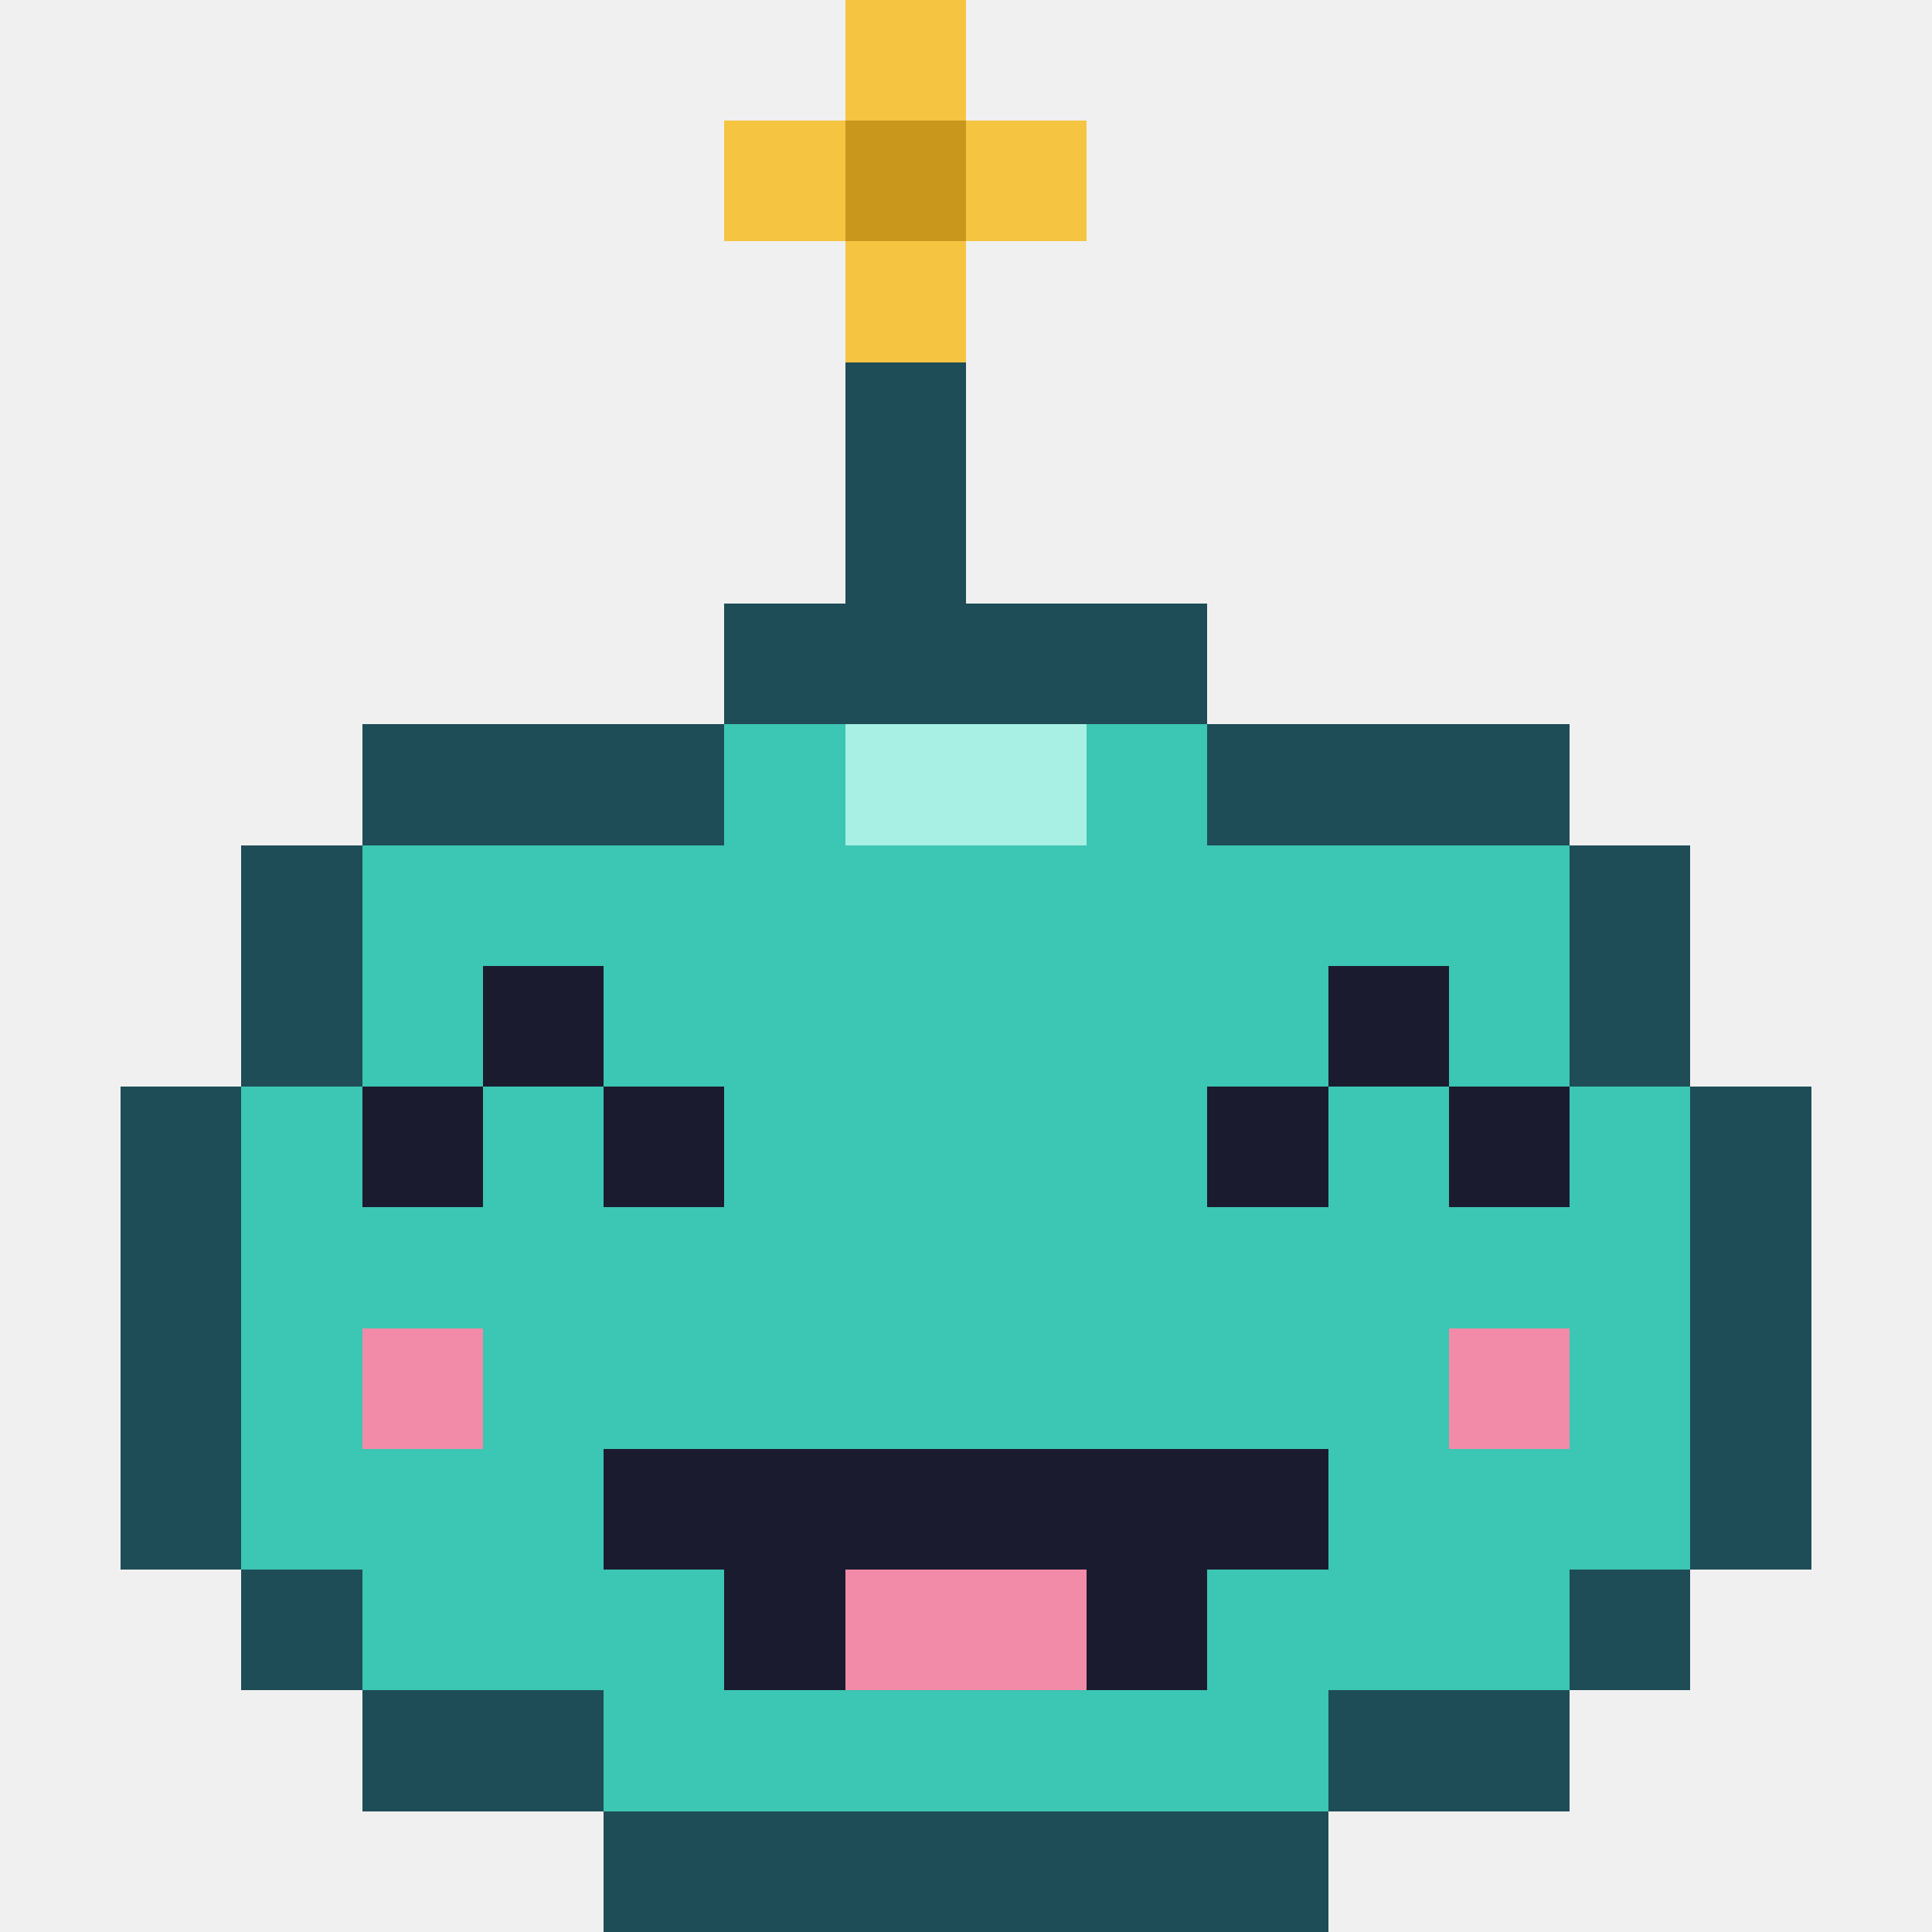
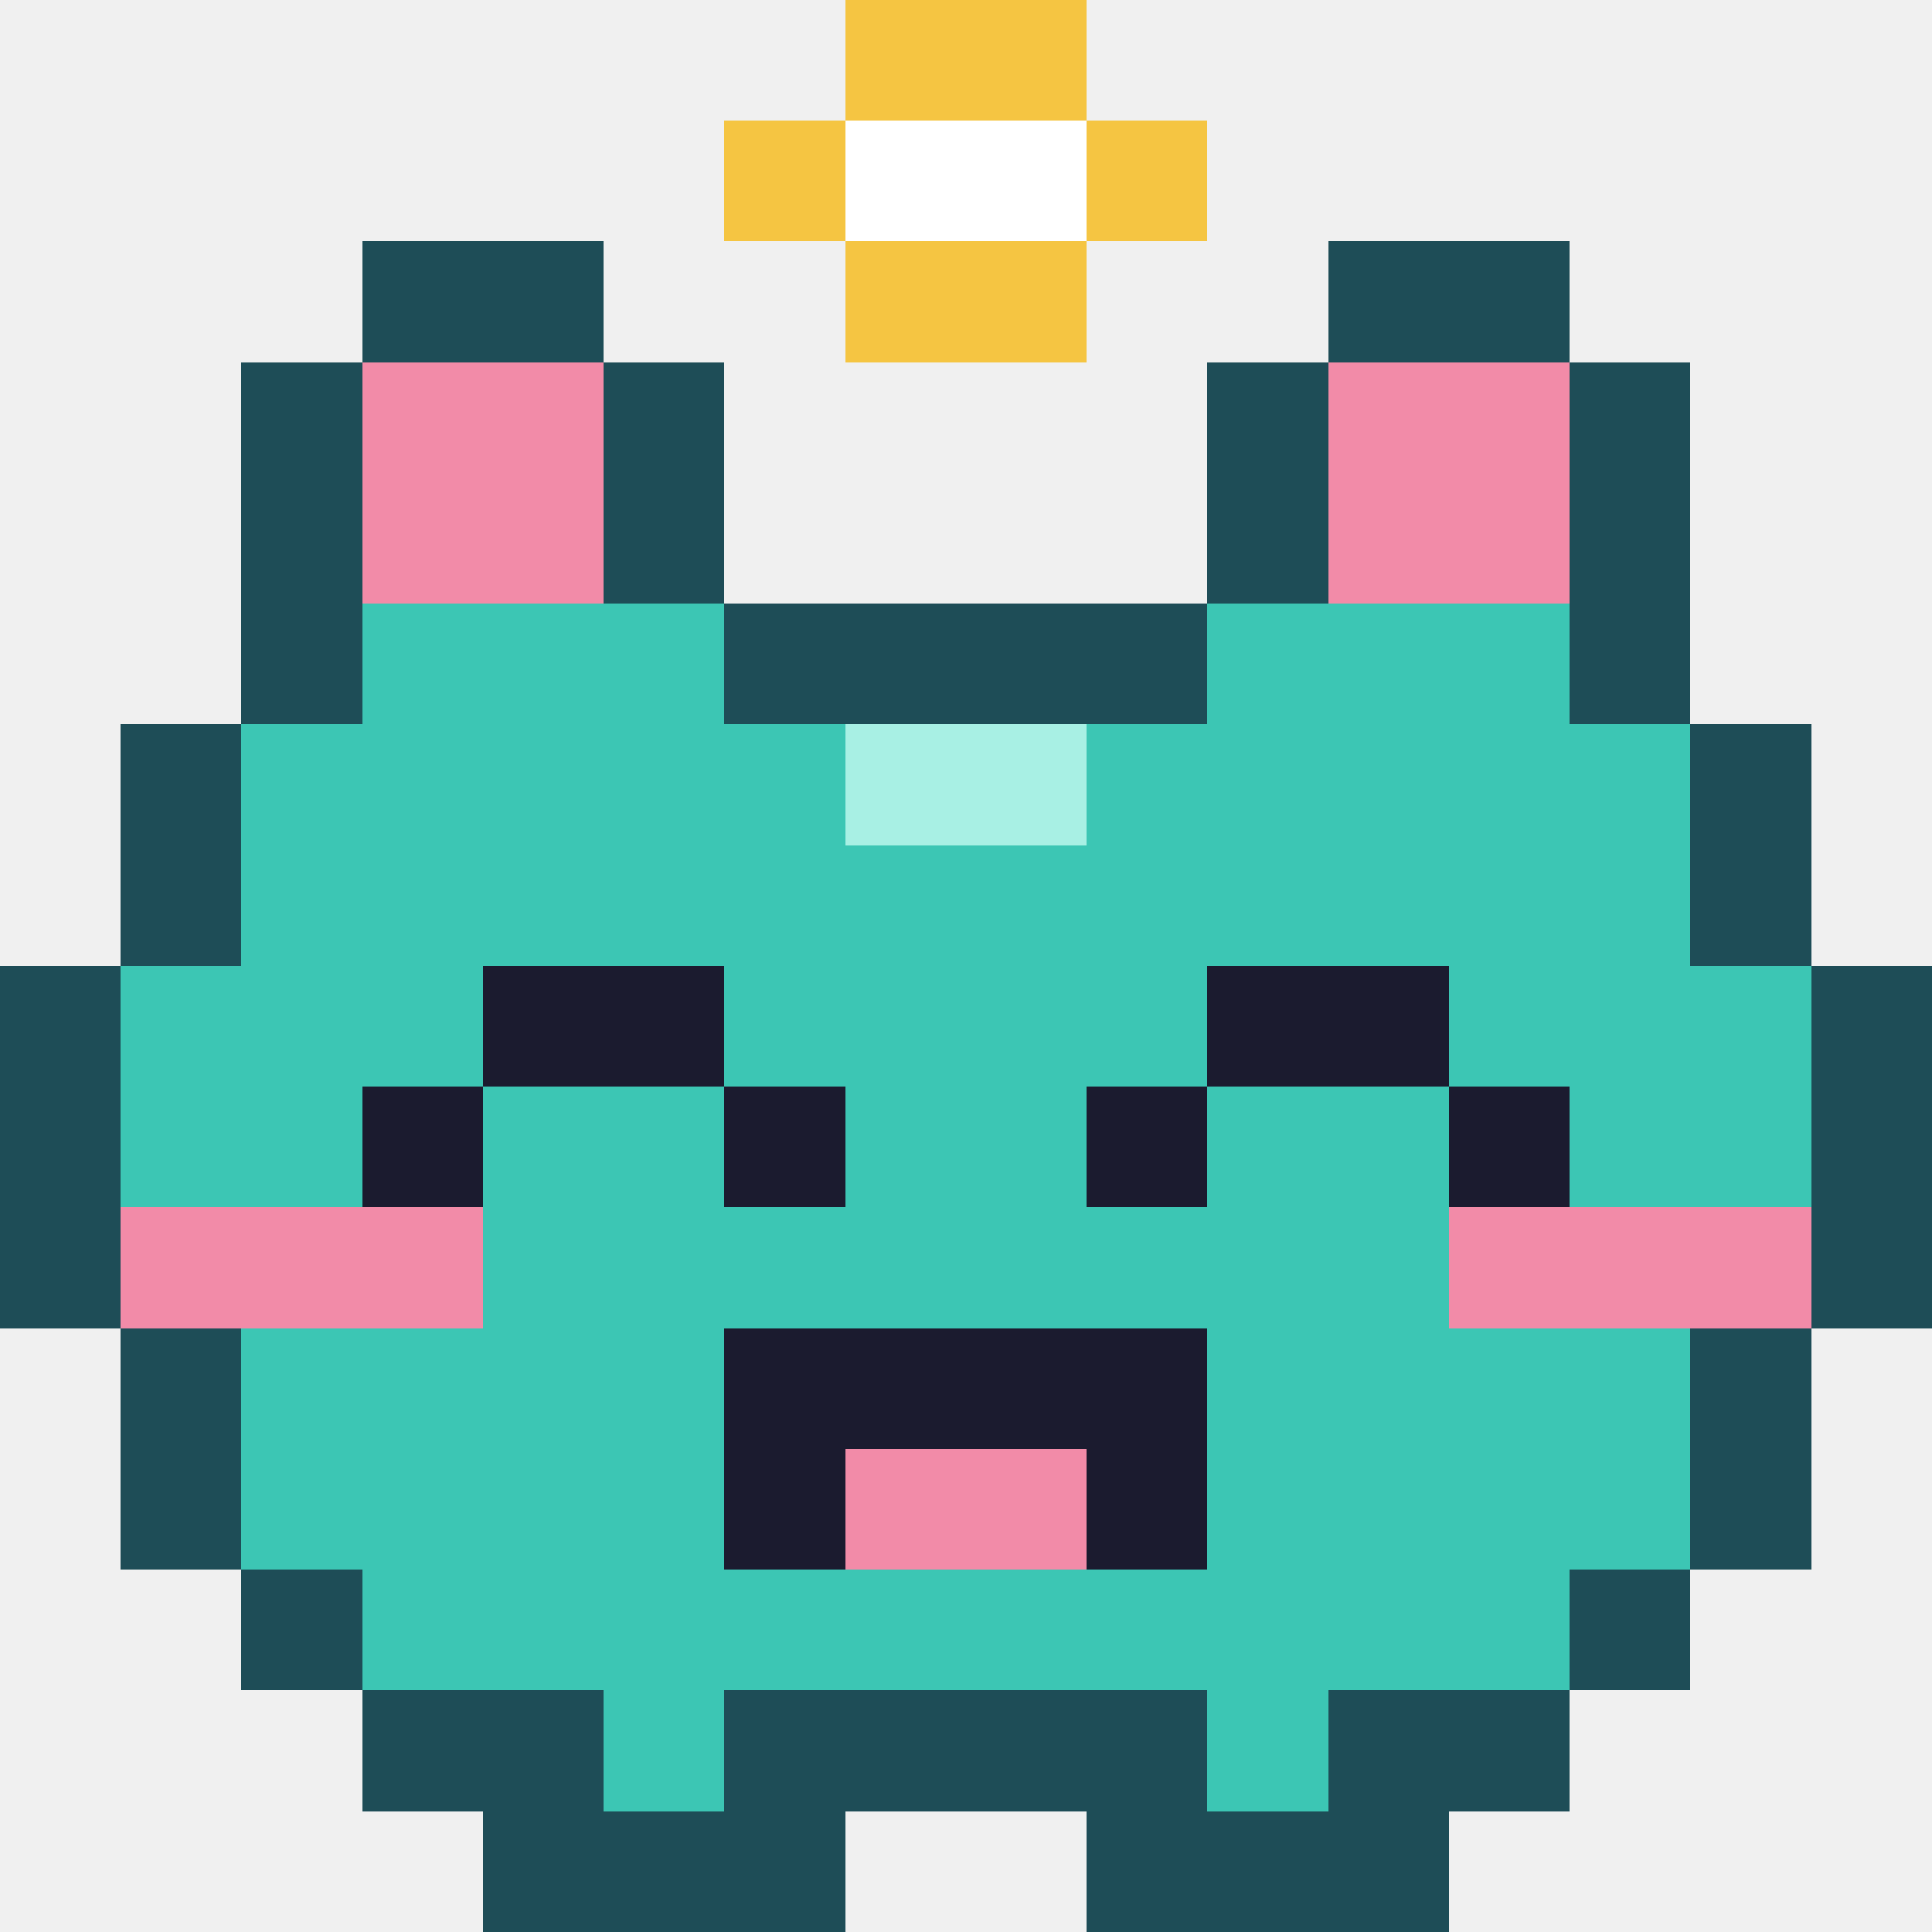
<svg xmlns="http://www.w3.org/2000/svg" viewBox="0 0 16 16" width="128" height="128" shape-rendering="crispEdges">
  <g opacity="1">
    <animate attributeName="opacity" values="1;0" keyTimes="0;0.5" dur="0.667s" calcMode="discrete" repeatCount="indefinite" />
-     <rect x="7" y="0" width="1" height="1" fill="#f5c542" />
+     <rect x="7" y="0" width="2" height="1" fill="#f5c542" />
    <rect x="6" y="1" width="1" height="1" fill="#f5c542" />
-     <rect x="7" y="1" width="1" height="1" fill="#c9971c" />
-     <rect x="8" y="1" width="1" height="1" fill="#f5c542" />
-     <rect x="7" y="2" width="1" height="1" fill="#f5c542" />
-     <rect x="7" y="3" width="1" height="1" fill="#1e4d57" />
-     <rect x="7" y="4" width="1" height="1" fill="#1e4d57" />
+     <rect x="7" y="1" width="2" height="1" fill="#ffffff" />
+     <rect x="9" y="1" width="1" height="1" fill="#f5c542" />
+     <rect x="3" y="2" width="2" height="1" fill="#1e4d57" />
+     <rect x="7" y="2" width="2" height="1" fill="#f5c542" />
+     <rect x="11" y="2" width="2" height="1" fill="#1e4d57" />
+     <rect x="2" y="3" width="1" height="1" fill="#1e4d57" />
+     <rect x="3" y="3" width="2" height="1" fill="#f28ba8" />
+     <rect x="5" y="3" width="1" height="1" fill="#1e4d57" />
+     <rect x="10" y="3" width="1" height="1" fill="#1e4d57" />
+     <rect x="11" y="3" width="2" height="1" fill="#f28ba8" />
+     <rect x="13" y="3" width="1" height="1" fill="#1e4d57" />
+     <rect x="2" y="4" width="1" height="1" fill="#1e4d57" />
+     <rect x="3" y="4" width="2" height="1" fill="#f28ba8" />
+     <rect x="5" y="4" width="1" height="1" fill="#1e4d57" />
+     <rect x="10" y="4" width="1" height="1" fill="#1e4d57" />
+     <rect x="11" y="4" width="2" height="1" fill="#f28ba8" />
+     <rect x="13" y="4" width="1" height="1" fill="#1e4d57" />
+     <rect x="2" y="5" width="1" height="1" fill="#1e4d57" />
+     <rect x="3" y="5" width="3" height="1" fill="#3cc6b4" />
    <rect x="6" y="5" width="4" height="1" fill="#1e4d57" />
-     <rect x="3" y="6" width="3" height="1" fill="#1e4d57" />
-     <rect x="6" y="6" width="1" height="1" fill="#3cc6b4" />
+     <rect x="10" y="5" width="3" height="1" fill="#3cc6b4" />
+     <rect x="13" y="5" width="1" height="1" fill="#1e4d57" />
+     <rect x="1" y="6" width="1" height="1" fill="#1e4d57" />
+     <rect x="2" y="6" width="5" height="1" fill="#3cc6b4" />
    <rect x="7" y="6" width="2" height="1" fill="#a8f0e4" />
-     <rect x="9" y="6" width="1" height="1" fill="#3cc6b4" />
-     <rect x="10" y="6" width="3" height="1" fill="#1e4d57" />
-     <rect x="2" y="7" width="1" height="1" fill="#1e4d57" />
-     <rect x="3" y="7" width="10" height="1" fill="#3cc6b4" />
-     <rect x="13" y="7" width="1" height="1" fill="#1e4d57" />
-     <rect x="2" y="8" width="1" height="1" fill="#1e4d57" />
-     <rect x="3" y="8" width="1" height="1" fill="#3cc6b4" />
-     <rect x="4" y="8" width="1" height="1" fill="#1b1b2f" />
-     <rect x="5" y="8" width="6" height="1" fill="#3cc6b4" />
-     <rect x="11" y="8" width="1" height="1" fill="#1b1b2f" />
-     <rect x="12" y="8" width="1" height="1" fill="#3cc6b4" />
-     <rect x="13" y="8" width="1" height="1" fill="#1e4d57" />
-     <rect x="1" y="9" width="1" height="1" fill="#1e4d57" />
-     <rect x="2" y="9" width="1" height="1" fill="#3cc6b4" />
+     <rect x="9" y="6" width="5" height="1" fill="#3cc6b4" />
+     <rect x="14" y="6" width="1" height="1" fill="#1e4d57" />
+     <rect x="1" y="7" width="1" height="1" fill="#1e4d57" />
+     <rect x="2" y="7" width="12" height="1" fill="#3cc6b4" />
+     <rect x="14" y="7" width="1" height="1" fill="#1e4d57" />
+     <rect x="0" y="8" width="1" height="1" fill="#1e4d57" />
+     <rect x="1" y="8" width="3" height="1" fill="#3cc6b4" />
+     <rect x="4" y="8" width="2" height="1" fill="#1b1b2f" />
+     <rect x="6" y="8" width="4" height="1" fill="#3cc6b4" />
+     <rect x="10" y="8" width="2" height="1" fill="#1b1b2f" />
+     <rect x="12" y="8" width="3" height="1" fill="#3cc6b4" />
+     <rect x="15" y="8" width="1" height="1" fill="#1e4d57" />
+     <rect x="0" y="9" width="1" height="1" fill="#1e4d57" />
+     <rect x="1" y="9" width="2" height="1" fill="#3cc6b4" />
    <rect x="3" y="9" width="1" height="1" fill="#1b1b2f" />
-     <rect x="4" y="9" width="1" height="1" fill="#3cc6b4" />
-     <rect x="5" y="9" width="1" height="1" fill="#1b1b2f" />
-     <rect x="6" y="9" width="4" height="1" fill="#3cc6b4" />
-     <rect x="10" y="9" width="1" height="1" fill="#1b1b2f" />
-     <rect x="11" y="9" width="1" height="1" fill="#3cc6b4" />
+     <rect x="4" y="9" width="2" height="1" fill="#3cc6b4" />
+     <rect x="6" y="9" width="1" height="1" fill="#1b1b2f" />
+     <rect x="7" y="9" width="2" height="1" fill="#3cc6b4" />
+     <rect x="9" y="9" width="1" height="1" fill="#1b1b2f" />
+     <rect x="10" y="9" width="2" height="1" fill="#3cc6b4" />
    <rect x="12" y="9" width="1" height="1" fill="#1b1b2f" />
-     <rect x="13" y="9" width="1" height="1" fill="#3cc6b4" />
-     <rect x="14" y="9" width="1" height="1" fill="#1e4d57" />
-     <rect x="1" y="10" width="1" height="1" fill="#1e4d57" />
-     <rect x="2" y="10" width="12" height="1" fill="#3cc6b4" />
-     <rect x="14" y="10" width="1" height="1" fill="#1e4d57" />
+     <rect x="13" y="9" width="2" height="1" fill="#3cc6b4" />
+     <rect x="15" y="9" width="1" height="1" fill="#1e4d57" />
+     <rect x="0" y="10" width="1" height="1" fill="#1e4d57" />
+     <rect x="1" y="10" width="3" height="1" fill="#f28ba8" />
+     <rect x="4" y="10" width="8" height="1" fill="#3cc6b4" />
+     <rect x="12" y="10" width="3" height="1" fill="#f28ba8" />
+     <rect x="15" y="10" width="1" height="1" fill="#1e4d57" />
    <rect x="1" y="11" width="1" height="1" fill="#1e4d57" />
-     <rect x="2" y="11" width="1" height="1" fill="#3cc6b4" />
-     <rect x="3" y="11" width="1" height="1" fill="#f28ba8" />
-     <rect x="4" y="11" width="8" height="1" fill="#3cc6b4" />
-     <rect x="12" y="11" width="1" height="1" fill="#f28ba8" />
-     <rect x="13" y="11" width="1" height="1" fill="#3cc6b4" />
+     <rect x="2" y="11" width="4" height="1" fill="#3cc6b4" />
+     <rect x="6" y="11" width="4" height="1" fill="#1b1b2f" />
+     <rect x="10" y="11" width="4" height="1" fill="#3cc6b4" />
    <rect x="14" y="11" width="1" height="1" fill="#1e4d57" />
    <rect x="1" y="12" width="1" height="1" fill="#1e4d57" />
-     <rect x="2" y="12" width="3" height="1" fill="#3cc6b4" />
-     <rect x="5" y="12" width="6" height="1" fill="#1b1b2f" />
-     <rect x="11" y="12" width="3" height="1" fill="#3cc6b4" />
+     <rect x="2" y="12" width="4" height="1" fill="#3cc6b4" />
+     <rect x="6" y="12" width="1" height="1" fill="#1b1b2f" />
+     <rect x="7" y="12" width="2" height="1" fill="#f28ba8" />
+     <rect x="9" y="12" width="1" height="1" fill="#1b1b2f" />
+     <rect x="10" y="12" width="4" height="1" fill="#3cc6b4" />
    <rect x="14" y="12" width="1" height="1" fill="#1e4d57" />
    <rect x="2" y="13" width="1" height="1" fill="#1e4d57" />
-     <rect x="3" y="13" width="3" height="1" fill="#3cc6b4" />
-     <rect x="6" y="13" width="1" height="1" fill="#1b1b2f" />
-     <rect x="7" y="13" width="2" height="1" fill="#f28ba8" />
-     <rect x="9" y="13" width="1" height="1" fill="#1b1b2f" />
-     <rect x="10" y="13" width="3" height="1" fill="#3cc6b4" />
+     <rect x="3" y="13" width="10" height="1" fill="#3cc6b4" />
    <rect x="13" y="13" width="1" height="1" fill="#1e4d57" />
    <rect x="3" y="14" width="2" height="1" fill="#1e4d57" />
-     <rect x="5" y="14" width="6" height="1" fill="#3cc6b4" />
+     <rect x="5" y="14" width="1" height="1" fill="#3cc6b4" />
+     <rect x="6" y="14" width="4" height="1" fill="#1e4d57" />
+     <rect x="10" y="14" width="1" height="1" fill="#3cc6b4" />
    <rect x="11" y="14" width="2" height="1" fill="#1e4d57" />
-     <rect x="5" y="15" width="6" height="1" fill="#1e4d57" />
+     <rect x="4" y="15" width="3" height="1" fill="#1e4d57" />
+     <rect x="9" y="15" width="3" height="1" fill="#1e4d57" />
  </g>
  <g opacity="0">
    <animate attributeName="opacity" values="0;1" keyTimes="0;0.5" dur="0.667s" calcMode="discrete" repeatCount="indefinite" />
-     <rect x="7" y="1" width="1" height="1" fill="#f5c542" />
+     <rect x="7" y="1" width="2" height="1" fill="#f5c542" />
+     <rect x="3" y="2" width="2" height="1" fill="#1e4d57" />
    <rect x="6" y="2" width="1" height="1" fill="#f5c542" />
-     <rect x="7" y="2" width="1" height="1" fill="#c9971c" />
-     <rect x="8" y="2" width="1" height="1" fill="#f5c542" />
-     <rect x="7" y="3" width="1" height="1" fill="#f5c542" />
-     <rect x="7" y="4" width="1" height="1" fill="#1e4d57" />
+     <rect x="7" y="2" width="2" height="1" fill="#ffffff" />
+     <rect x="9" y="2" width="1" height="1" fill="#f5c542" />
+     <rect x="11" y="2" width="2" height="1" fill="#1e4d57" />
+     <rect x="2" y="3" width="1" height="1" fill="#1e4d57" />
+     <rect x="3" y="3" width="2" height="1" fill="#f28ba8" />
+     <rect x="5" y="3" width="1" height="1" fill="#1e4d57" />
+     <rect x="7" y="3" width="2" height="1" fill="#f5c542" />
+     <rect x="10" y="3" width="1" height="1" fill="#1e4d57" />
+     <rect x="11" y="3" width="2" height="1" fill="#f28ba8" />
+     <rect x="13" y="3" width="1" height="1" fill="#1e4d57" />
+     <rect x="2" y="4" width="1" height="1" fill="#1e4d57" />
+     <rect x="3" y="4" width="2" height="1" fill="#f28ba8" />
+     <rect x="5" y="4" width="1" height="1" fill="#1e4d57" />
+     <rect x="10" y="4" width="1" height="1" fill="#1e4d57" />
+     <rect x="11" y="4" width="2" height="1" fill="#f28ba8" />
+     <rect x="13" y="4" width="1" height="1" fill="#1e4d57" />
+     <rect x="2" y="5" width="1" height="1" fill="#1e4d57" />
+     <rect x="3" y="5" width="3" height="1" fill="#3cc6b4" />
    <rect x="6" y="5" width="4" height="1" fill="#1e4d57" />
-     <rect x="3" y="6" width="3" height="1" fill="#1e4d57" />
-     <rect x="6" y="6" width="1" height="1" fill="#3cc6b4" />
+     <rect x="10" y="5" width="3" height="1" fill="#3cc6b4" />
+     <rect x="13" y="5" width="1" height="1" fill="#1e4d57" />
+     <rect x="1" y="6" width="1" height="1" fill="#1e4d57" />
+     <rect x="2" y="6" width="5" height="1" fill="#3cc6b4" />
    <rect x="7" y="6" width="2" height="1" fill="#a8f0e4" />
-     <rect x="9" y="6" width="1" height="1" fill="#3cc6b4" />
-     <rect x="10" y="6" width="3" height="1" fill="#1e4d57" />
-     <rect x="2" y="7" width="1" height="1" fill="#1e4d57" />
-     <rect x="3" y="7" width="10" height="1" fill="#3cc6b4" />
-     <rect x="13" y="7" width="1" height="1" fill="#1e4d57" />
-     <rect x="2" y="8" width="1" height="1" fill="#1e4d57" />
-     <rect x="3" y="8" width="1" height="1" fill="#3cc6b4" />
-     <rect x="4" y="8" width="1" height="1" fill="#1b1b2f" />
-     <rect x="5" y="8" width="6" height="1" fill="#3cc6b4" />
-     <rect x="11" y="8" width="1" height="1" fill="#1b1b2f" />
-     <rect x="12" y="8" width="1" height="1" fill="#3cc6b4" />
-     <rect x="13" y="8" width="1" height="1" fill="#1e4d57" />
-     <rect x="1" y="9" width="1" height="1" fill="#1e4d57" />
-     <rect x="2" y="9" width="1" height="1" fill="#3cc6b4" />
+     <rect x="9" y="6" width="5" height="1" fill="#3cc6b4" />
+     <rect x="14" y="6" width="1" height="1" fill="#1e4d57" />
+     <rect x="1" y="7" width="1" height="1" fill="#1e4d57" />
+     <rect x="2" y="7" width="12" height="1" fill="#3cc6b4" />
+     <rect x="14" y="7" width="1" height="1" fill="#1e4d57" />
+     <rect x="0" y="8" width="1" height="1" fill="#1e4d57" />
+     <rect x="1" y="8" width="3" height="1" fill="#3cc6b4" />
+     <rect x="4" y="8" width="2" height="1" fill="#1b1b2f" />
+     <rect x="6" y="8" width="4" height="1" fill="#3cc6b4" />
+     <rect x="10" y="8" width="2" height="1" fill="#1b1b2f" />
+     <rect x="12" y="8" width="3" height="1" fill="#3cc6b4" />
+     <rect x="15" y="8" width="1" height="1" fill="#1e4d57" />
+     <rect x="0" y="9" width="1" height="1" fill="#1e4d57" />
+     <rect x="1" y="9" width="2" height="1" fill="#3cc6b4" />
    <rect x="3" y="9" width="1" height="1" fill="#1b1b2f" />
-     <rect x="4" y="9" width="1" height="1" fill="#3cc6b4" />
-     <rect x="5" y="9" width="1" height="1" fill="#1b1b2f" />
-     <rect x="6" y="9" width="4" height="1" fill="#3cc6b4" />
-     <rect x="10" y="9" width="1" height="1" fill="#1b1b2f" />
-     <rect x="11" y="9" width="1" height="1" fill="#3cc6b4" />
+     <rect x="4" y="9" width="2" height="1" fill="#3cc6b4" />
+     <rect x="6" y="9" width="1" height="1" fill="#1b1b2f" />
+     <rect x="7" y="9" width="2" height="1" fill="#3cc6b4" />
+     <rect x="9" y="9" width="1" height="1" fill="#1b1b2f" />
+     <rect x="10" y="9" width="2" height="1" fill="#3cc6b4" />
    <rect x="12" y="9" width="1" height="1" fill="#1b1b2f" />
-     <rect x="13" y="9" width="1" height="1" fill="#3cc6b4" />
-     <rect x="14" y="9" width="1" height="1" fill="#1e4d57" />
-     <rect x="1" y="10" width="1" height="1" fill="#1e4d57" />
-     <rect x="2" y="10" width="12" height="1" fill="#3cc6b4" />
-     <rect x="14" y="10" width="1" height="1" fill="#1e4d57" />
+     <rect x="13" y="9" width="2" height="1" fill="#3cc6b4" />
+     <rect x="15" y="9" width="1" height="1" fill="#1e4d57" />
+     <rect x="0" y="10" width="1" height="1" fill="#1e4d57" />
+     <rect x="1" y="10" width="3" height="1" fill="#f28ba8" />
+     <rect x="4" y="10" width="8" height="1" fill="#3cc6b4" />
+     <rect x="12" y="10" width="3" height="1" fill="#f28ba8" />
+     <rect x="15" y="10" width="1" height="1" fill="#1e4d57" />
    <rect x="1" y="11" width="1" height="1" fill="#1e4d57" />
-     <rect x="2" y="11" width="1" height="1" fill="#3cc6b4" />
-     <rect x="3" y="11" width="1" height="1" fill="#f28ba8" />
-     <rect x="4" y="11" width="8" height="1" fill="#3cc6b4" />
-     <rect x="12" y="11" width="1" height="1" fill="#f28ba8" />
-     <rect x="13" y="11" width="1" height="1" fill="#3cc6b4" />
+     <rect x="2" y="11" width="4" height="1" fill="#3cc6b4" />
+     <rect x="6" y="11" width="4" height="1" fill="#1b1b2f" />
+     <rect x="10" y="11" width="4" height="1" fill="#3cc6b4" />
    <rect x="14" y="11" width="1" height="1" fill="#1e4d57" />
    <rect x="1" y="12" width="1" height="1" fill="#1e4d57" />
-     <rect x="2" y="12" width="3" height="1" fill="#3cc6b4" />
-     <rect x="5" y="12" width="6" height="1" fill="#1b1b2f" />
-     <rect x="11" y="12" width="3" height="1" fill="#3cc6b4" />
+     <rect x="2" y="12" width="4" height="1" fill="#3cc6b4" />
+     <rect x="6" y="12" width="1" height="1" fill="#1b1b2f" />
+     <rect x="7" y="12" width="2" height="1" fill="#f28ba8" />
+     <rect x="9" y="12" width="1" height="1" fill="#1b1b2f" />
+     <rect x="10" y="12" width="4" height="1" fill="#3cc6b4" />
    <rect x="14" y="12" width="1" height="1" fill="#1e4d57" />
    <rect x="2" y="13" width="1" height="1" fill="#1e4d57" />
-     <rect x="3" y="13" width="3" height="1" fill="#3cc6b4" />
-     <rect x="6" y="13" width="1" height="1" fill="#1b1b2f" />
-     <rect x="7" y="13" width="2" height="1" fill="#f28ba8" />
-     <rect x="9" y="13" width="1" height="1" fill="#1b1b2f" />
-     <rect x="10" y="13" width="3" height="1" fill="#3cc6b4" />
+     <rect x="3" y="13" width="10" height="1" fill="#3cc6b4" />
    <rect x="13" y="13" width="1" height="1" fill="#1e4d57" />
    <rect x="3" y="14" width="2" height="1" fill="#1e4d57" />
-     <rect x="5" y="14" width="6" height="1" fill="#3cc6b4" />
+     <rect x="5" y="14" width="1" height="1" fill="#3cc6b4" />
+     <rect x="6" y="14" width="4" height="1" fill="#1e4d57" />
+     <rect x="10" y="14" width="1" height="1" fill="#3cc6b4" />
    <rect x="11" y="14" width="2" height="1" fill="#1e4d57" />
-     <rect x="5" y="15" width="6" height="1" fill="#1e4d57" />
+     <rect x="4" y="15" width="3" height="1" fill="#1e4d57" />
+     <rect x="9" y="15" width="3" height="1" fill="#1e4d57" />
  </g>
</svg>
